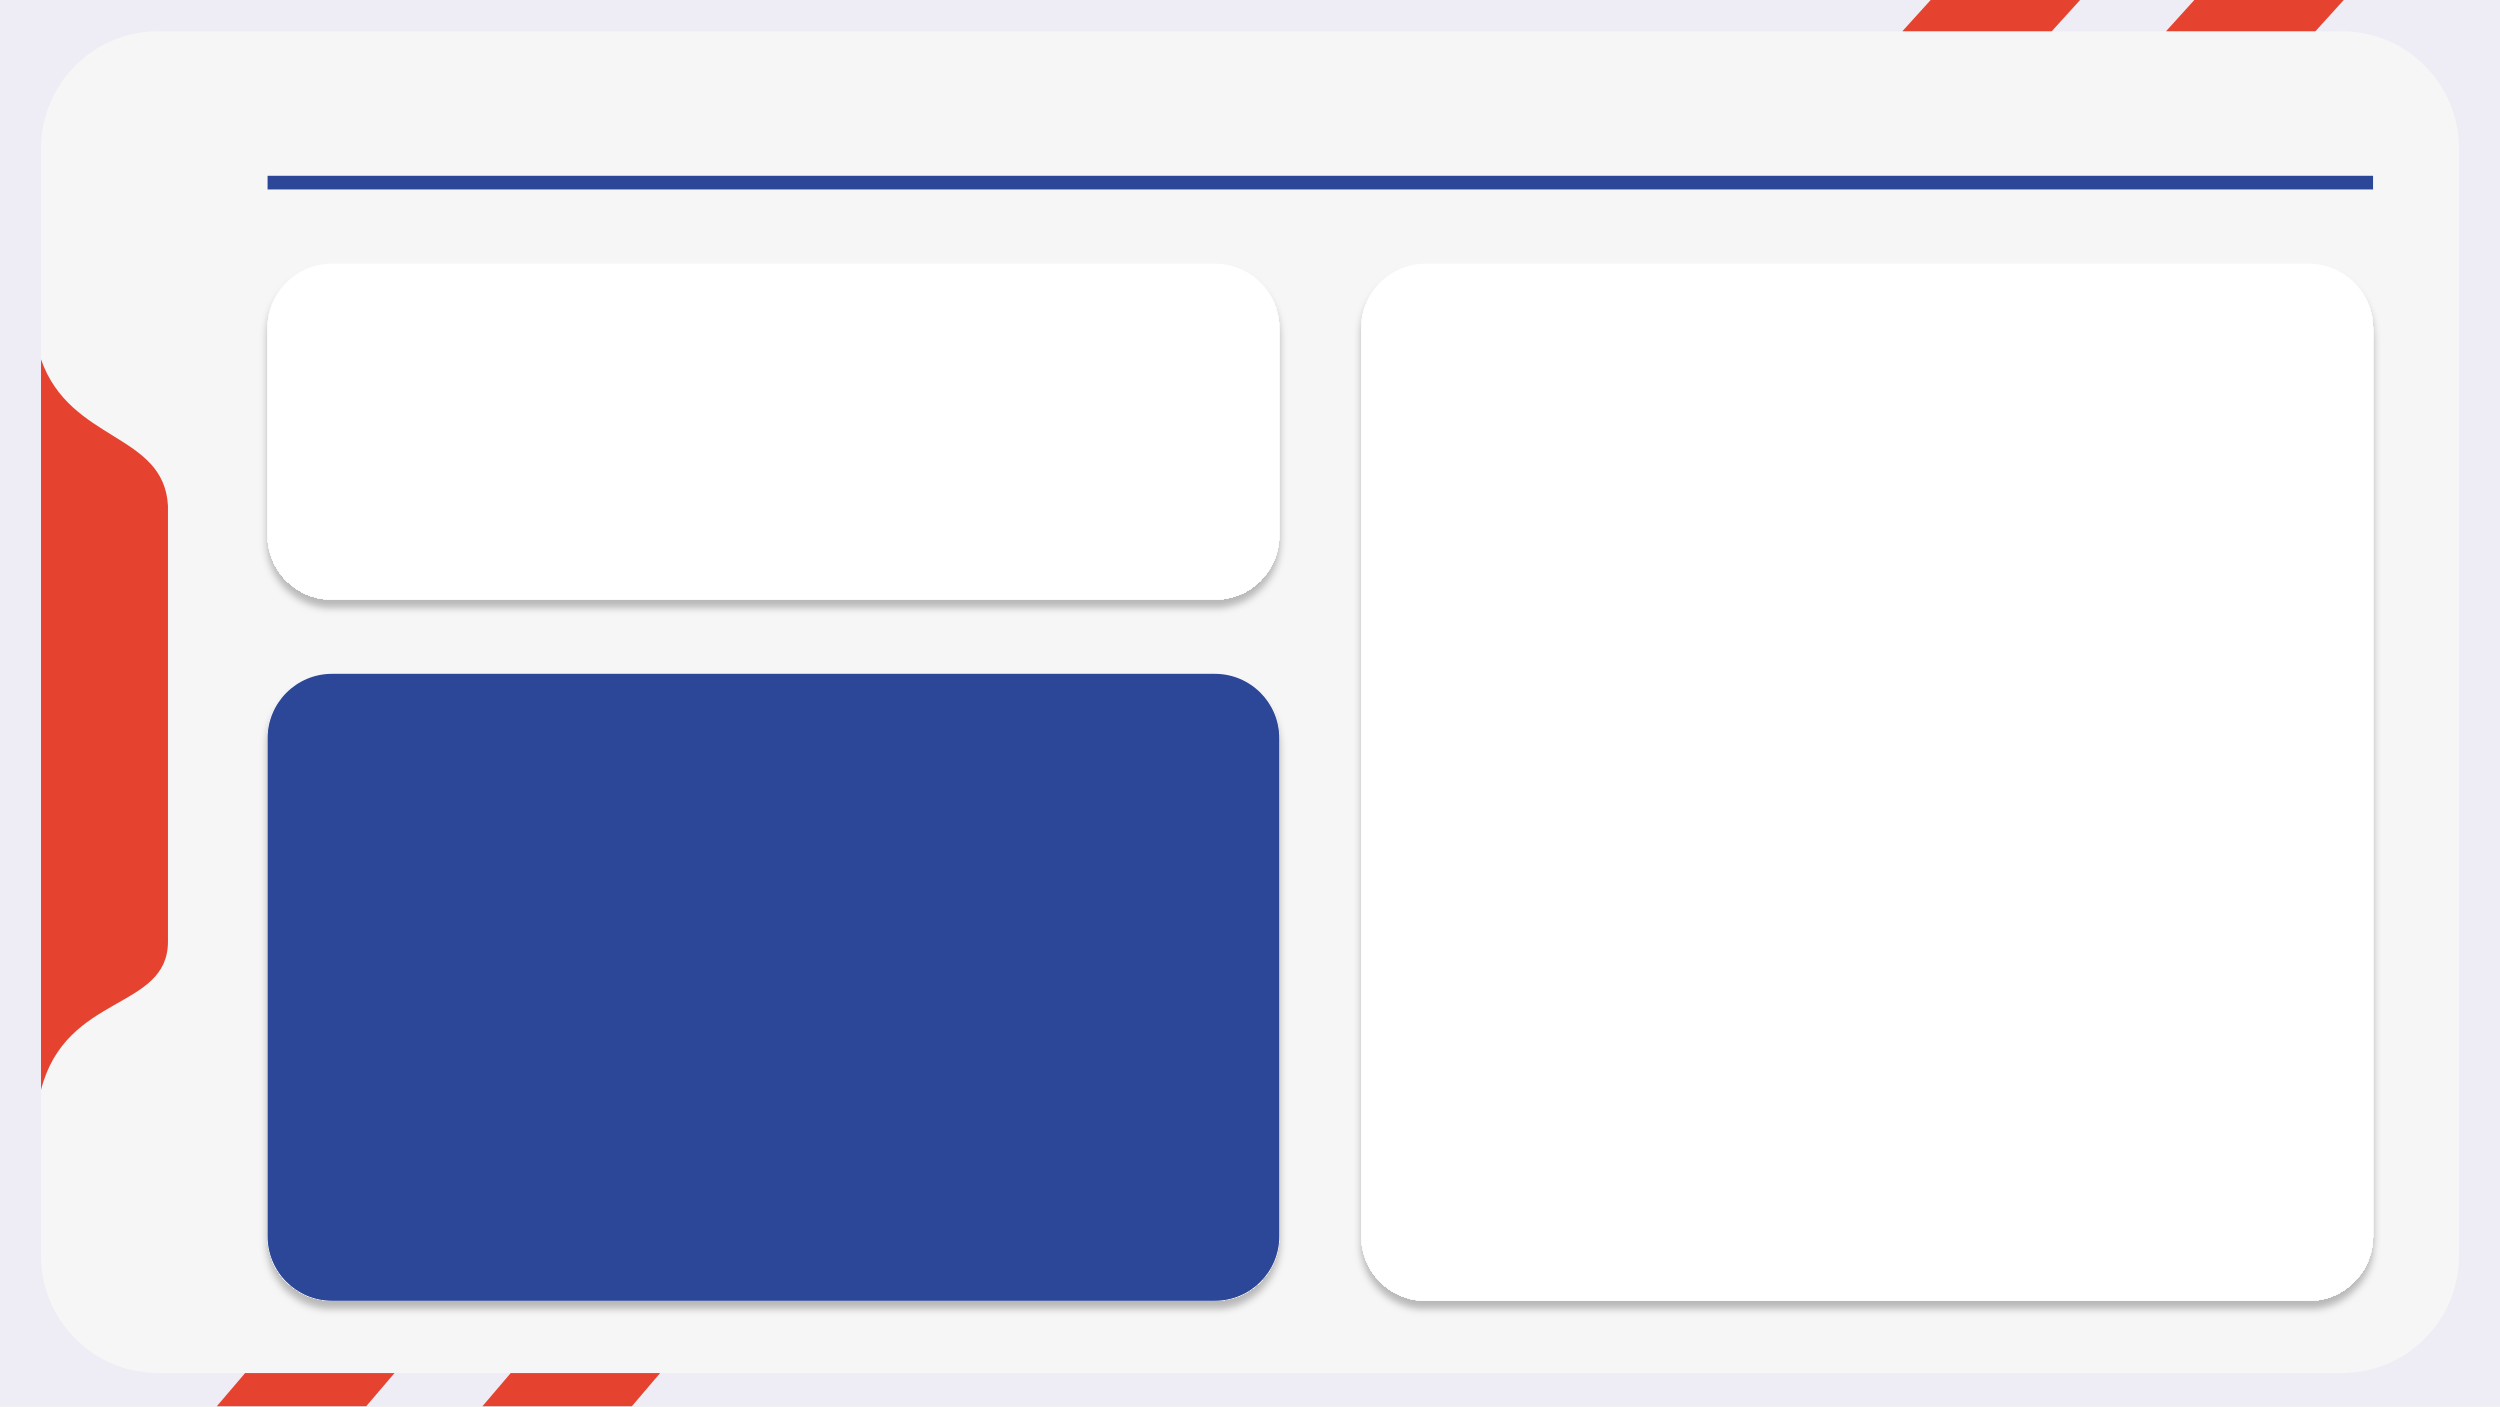
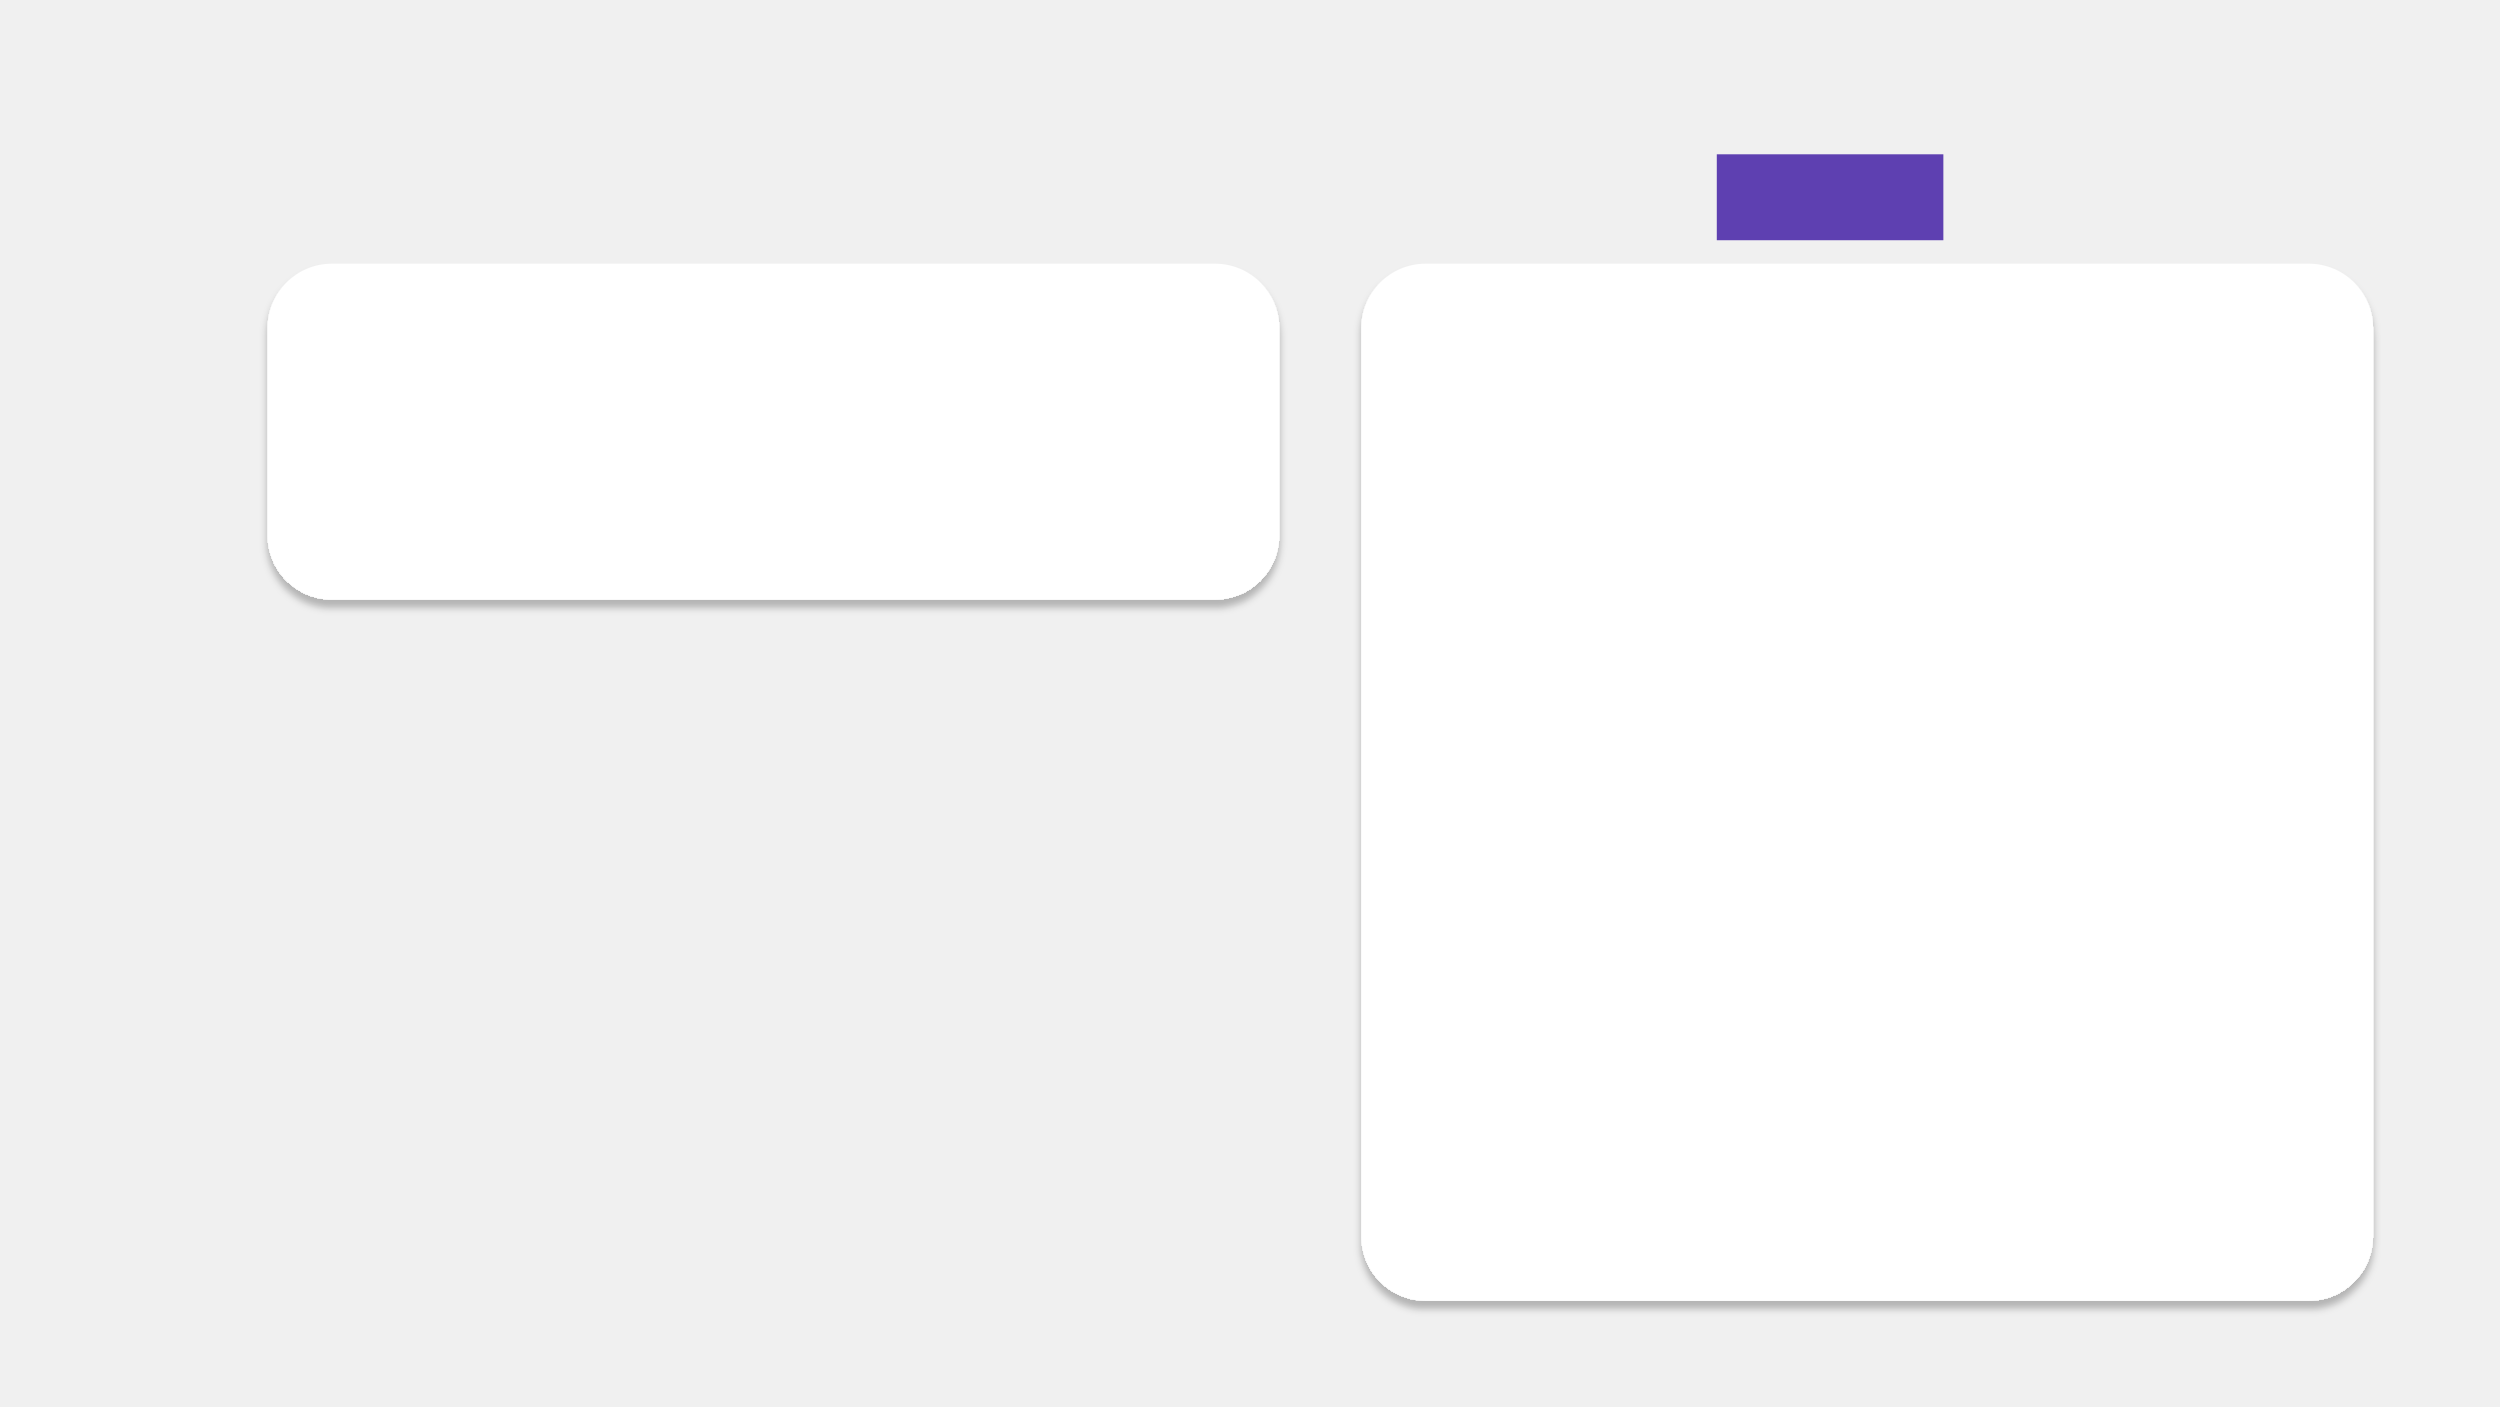
<svg xmlns="http://www.w3.org/2000/svg" width="1280" height="720" viewBox="0 0 1280 720" fill="none">
  <g id="Group">
-     <rect id="16:9" width="1280" height="720" fill="#EEEDF5" />
+     <rect id="16:9" width="1280" height="720" class="background" />
    <rect id="Rectangle 29" x="879" y="79" width="116" height="44" fill="#5E40B1" />
-     <rect id="Rectangle 30" x="21" y="16" width="1238" height="687" rx="60" fill="#F6F6F6" />
-     <path id="Vector 7" d="M1123.5 0L1109 16H1185.5L1200 0H1123.5Z" fill="#E5432F" />
-     <path id="Vector 8" d="M988.5 0L974 16H1050.5L1065 0H988.5Z" fill="#E5432F" />
-     <path id="Left-Vector" d="M86 259.003C84 221.5 35.918 226.569 21 184V558C33.787 508.336 86 517.5 86 481.984V259.003Z" fill="#E5432F" />
-     <rect id="Rectangle 31" x="137" y="90" width="1078" height="7" fill="#2C4698" />
-     <path id="Vector 9" d="M261.5 703L247 720H323.5L338 703H261.5Z" fill="#E5432F" />
-     <path id="Vector 10" d="M125.5 703L111 720H187.5L202 703H125.5Z" fill="#E5432F" />
+     <rect id="Rectangle 30" x="21" y="16" width="1238" height="687" rx="60" class="frame" />
+     <path id="Vector 7" d="M1123.5 0L1109 16H1185.5L1200 0H1123.5Z" class="secondary" />
+     <path id="Vector 8" d="M988.5 0L974 16H1050.5L1065 0H988.5Z" class="secondary" />
+     <path id="Left-Vector" d="M86 259.003C84 221.5 35.918 226.569 21 184V558C33.787 508.336 86 517.5 86 481.984V259.003Z" class="secondary" />
+     <rect id="Rectangle 31" x="137" y="90" width="1078" height="7" class="primary" />
+     <path id="Vector 9" d="M261.5 703L247 720H323.5L338 703H261.5Z" class="secondary" />
+     <path id="Vector 10" d="M125.5 703L111 720H187.5L202 703H125.5Z" class="secondary" />
    <g id="Rectangle 32" filter="url(#filter0_d_35_72)">
      <rect x="137" y="135" width="518" height="172" rx="33" fill="white" />
    </g>
    <g id="Rectangle 33" filter="url(#filter1_d_35_72)">
-       <rect x="137" y="345" width="518" height="321" rx="33" fill="#2C4698" />
+       <rect x="137" y="345" width="518" height="321" rx="33" class="primary" />
    </g>
    <g id="Rectangle 37" filter="url(#filter2_d_35_72)">
      <rect x="697" y="135" width="518" height="531" rx="33" fill="white" />
    </g>
  </g>
  <defs>
    <filter id="filter0_d_35_72" x="133" y="135" width="526" height="180" filterUnits="userSpaceOnUse" color-interpolation-filters="sRGB">
      <feFlood flood-opacity="0" result="BackgroundImageFix" />
      <feColorMatrix in="SourceAlpha" type="matrix" values="0 0 0 0 0 0 0 0 0 0 0 0 0 0 0 0 0 0 127 0" result="hardAlpha" />
      <feOffset dy="4" />
      <feGaussianBlur stdDeviation="2" />
      <feComposite in2="hardAlpha" operator="out" />
      <feColorMatrix type="matrix" values="0 0 0 0 0 0 0 0 0 0 0 0 0 0 0 0 0 0 0.25 0" />
      <feBlend mode="normal" in2="BackgroundImageFix" result="effect1_dropShadow_35_72" />
      <feBlend mode="normal" in="SourceGraphic" in2="effect1_dropShadow_35_72" result="shape" />
    </filter>
    <filter id="filter1_d_35_72" x="133" y="345" width="526" height="329" filterUnits="userSpaceOnUse" color-interpolation-filters="sRGB">
      <feFlood flood-opacity="0" result="BackgroundImageFix" />
      <feColorMatrix in="SourceAlpha" type="matrix" values="0 0 0 0 0 0 0 0 0 0 0 0 0 0 0 0 0 0 127 0" result="hardAlpha" />
      <feOffset dy="4" />
      <feGaussianBlur stdDeviation="2" />
      <feComposite in2="hardAlpha" operator="out" />
      <feColorMatrix type="matrix" values="0 0 0 0 0 0 0 0 0 0 0 0 0 0 0 0 0 0 0.25 0" />
      <feBlend mode="normal" in2="BackgroundImageFix" result="effect1_dropShadow_35_72" />
      <feBlend mode="normal" in="SourceGraphic" in2="effect1_dropShadow_35_72" result="shape" />
    </filter>
    <filter id="filter2_d_35_72" x="693" y="135" width="526" height="539" filterUnits="userSpaceOnUse" color-interpolation-filters="sRGB">
      <feFlood flood-opacity="0" result="BackgroundImageFix" />
      <feColorMatrix in="SourceAlpha" type="matrix" values="0 0 0 0 0 0 0 0 0 0 0 0 0 0 0 0 0 0 127 0" result="hardAlpha" />
      <feOffset dy="4" />
      <feGaussianBlur stdDeviation="2" />
      <feComposite in2="hardAlpha" operator="out" />
      <feColorMatrix type="matrix" values="0 0 0 0 0 0 0 0 0 0 0 0 0 0 0 0 0 0 0.25 0" />
      <feBlend mode="normal" in2="BackgroundImageFix" result="effect1_dropShadow_35_72" />
      <feBlend mode="normal" in="SourceGraphic" in2="effect1_dropShadow_35_72" result="shape" />
    </filter>
  </defs>
</svg>
